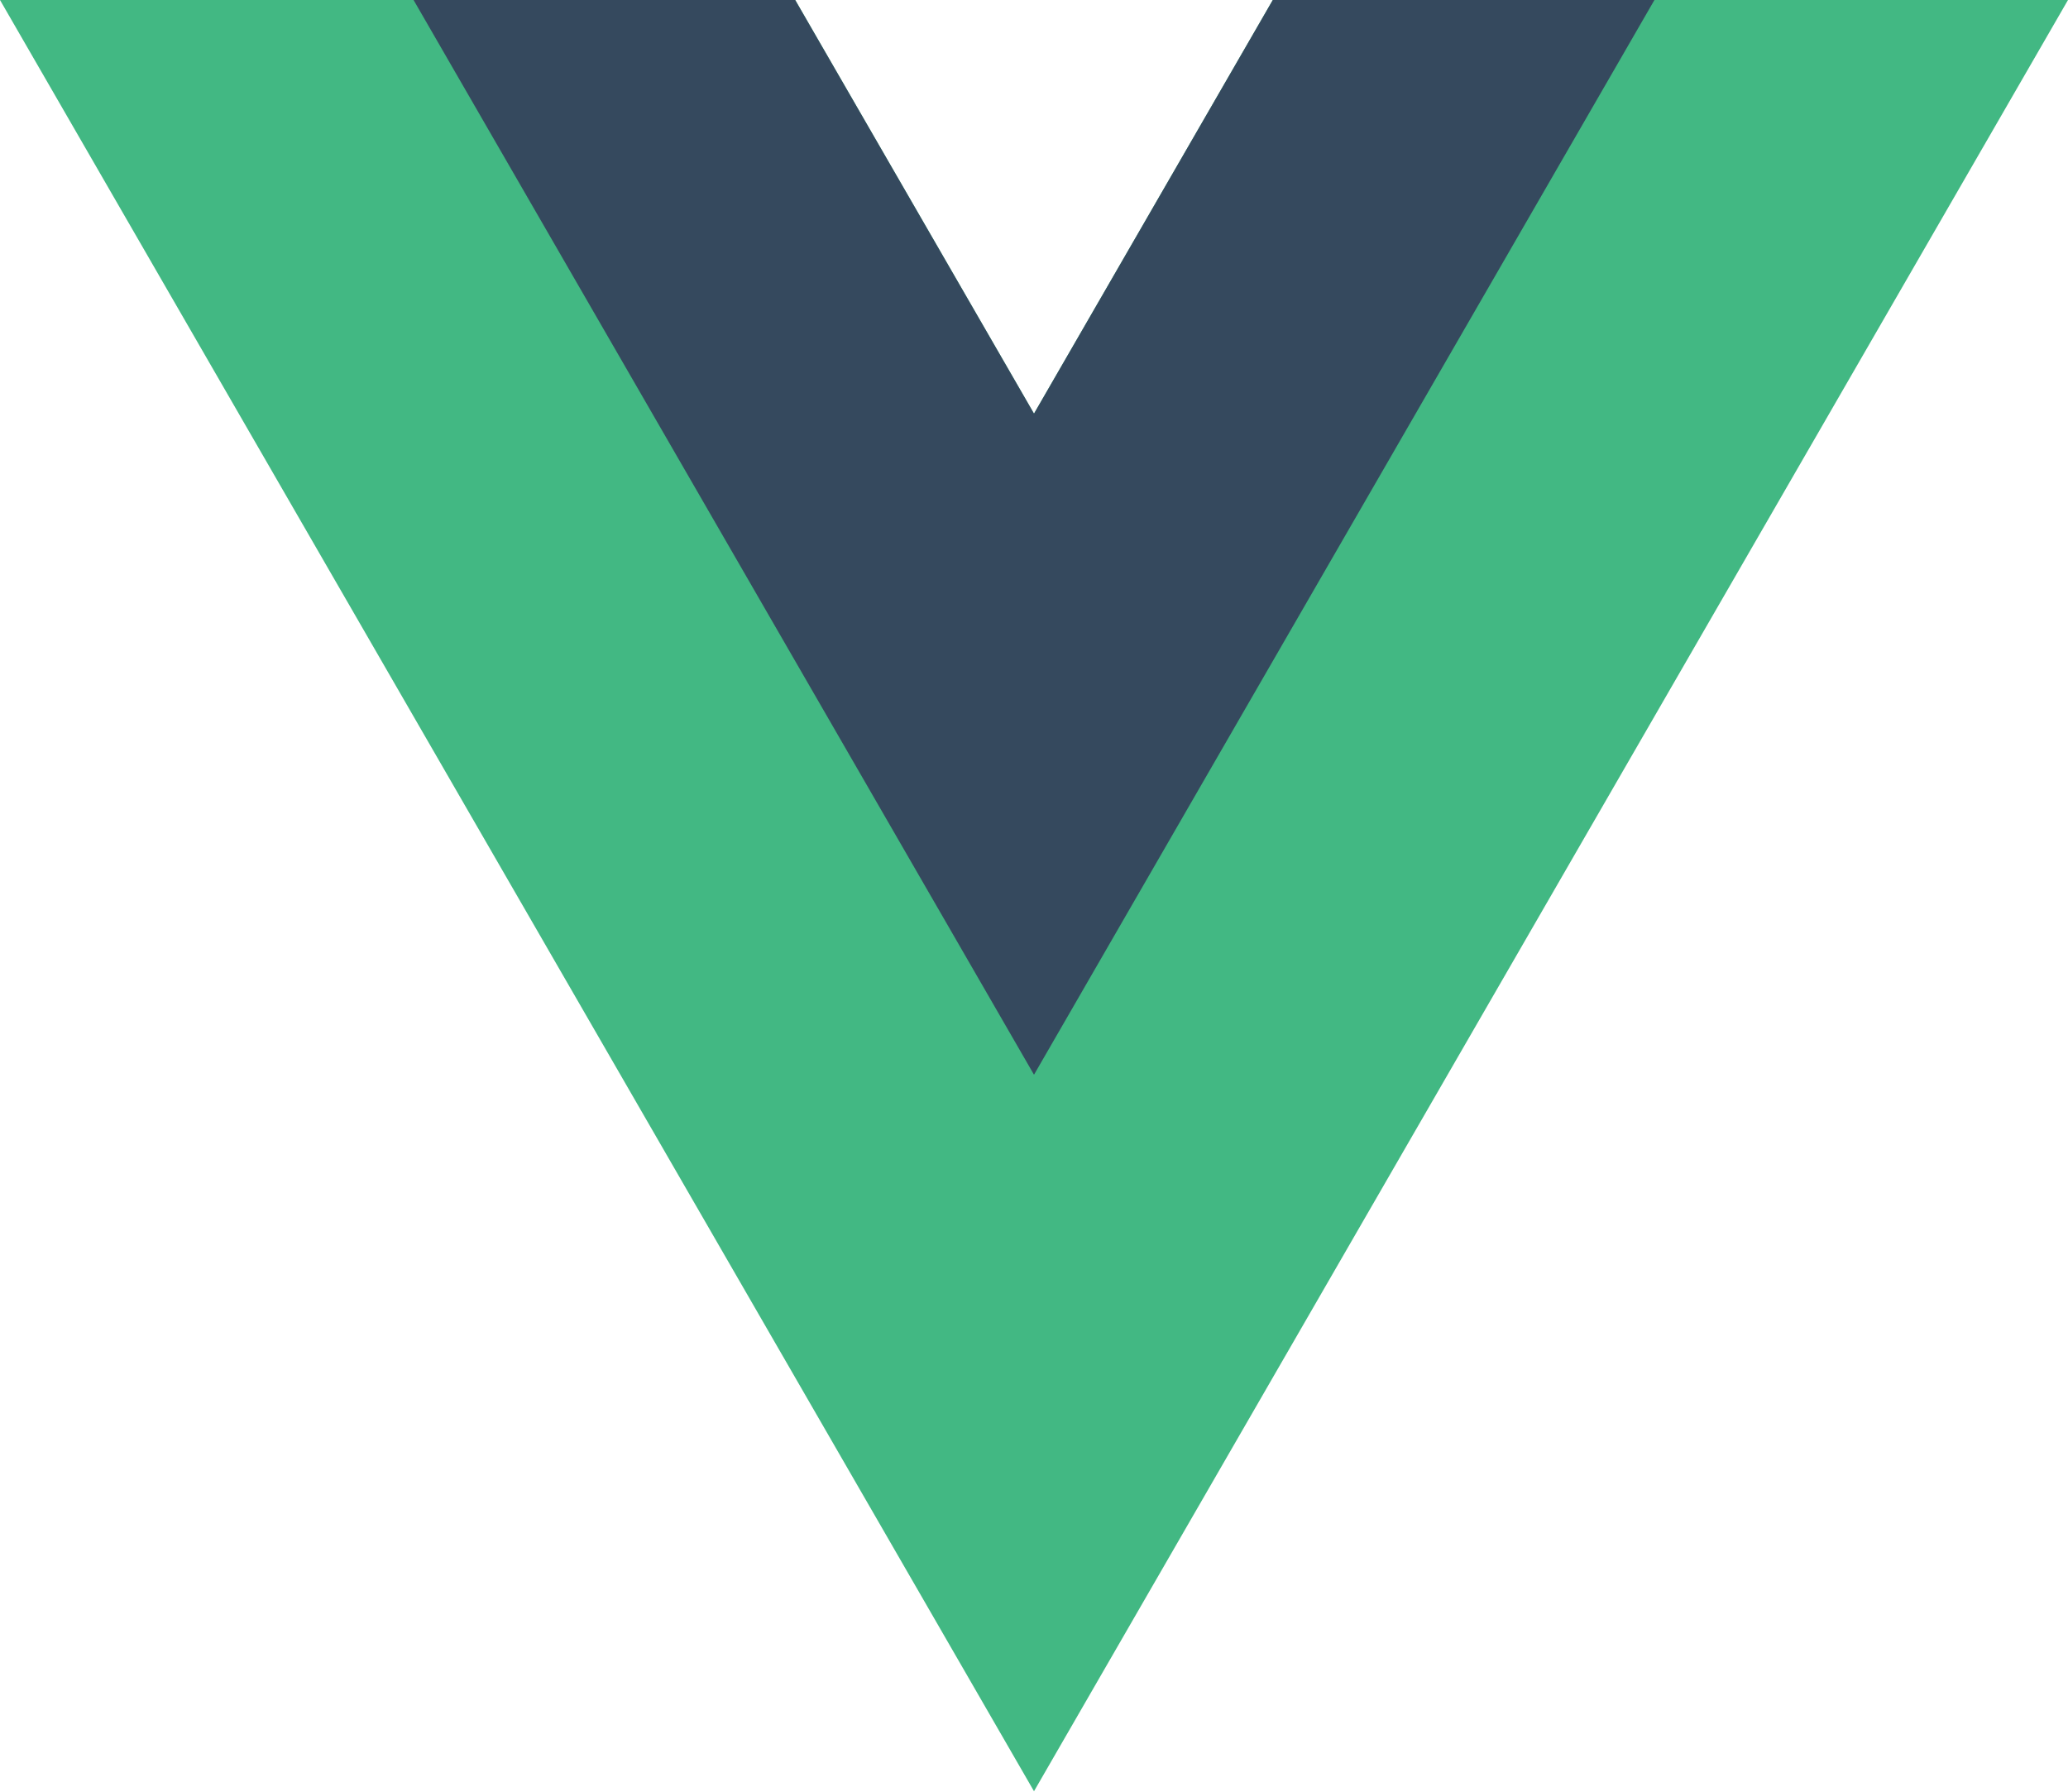
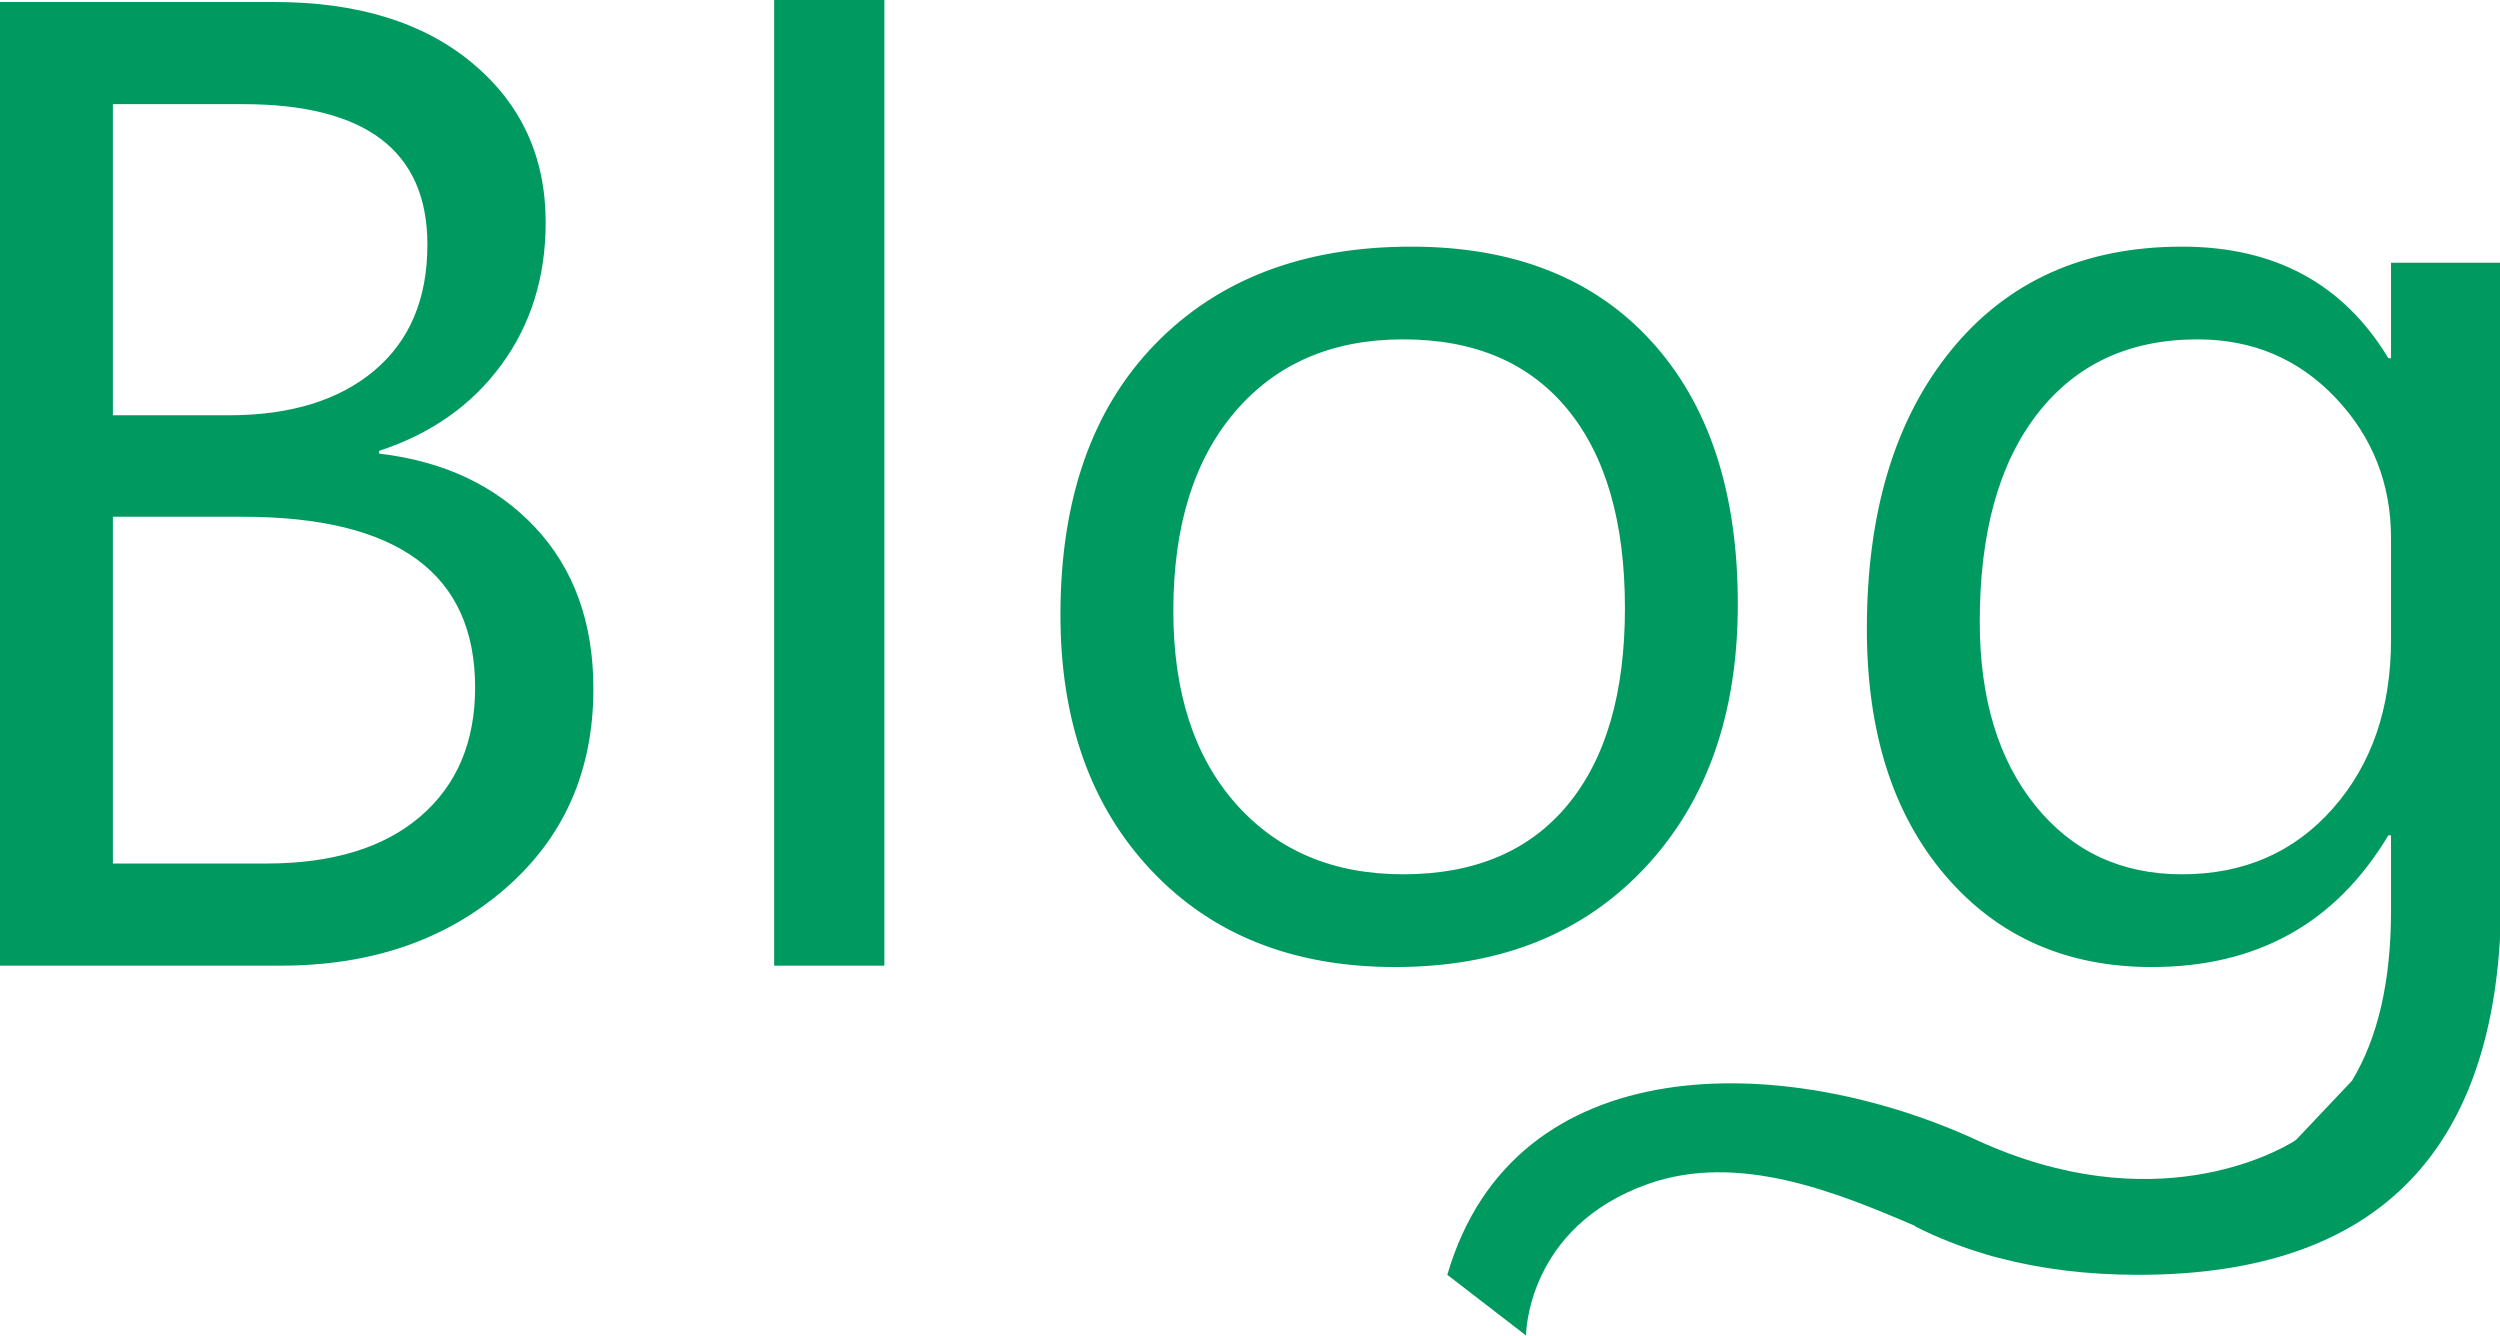
- <svg xmlns="http://www.w3.org/2000/svg" viewBox="0 0 196.32 170.02">
-   <path fill="#42b883" d="M120.83 0L98.16 39.26 75.49 0H0l98.16 170.02L196.32 0h-75.49z" />
-   <path fill="#35495e" d="M120.83 0L98.16 39.26 75.49 0H39.26l58.9 102.01L157.06 0h-36.23z" />
+ <svg xmlns="http://www.w3.org/2000/svg" width="867" height="463" version="1.1" class="icon">
+   <g>
+     <path id="svg_1" fill="#009A61" d="m175.024,308.323c20.509,-17.712 30.764,-40.862 30.764,-69.451c0,-22.993 -6.759,-41.677 -20.276,-56.05c-13.517,-14.369 -31.542,-22.875 -54.068,-25.519l0,-0.932c18.021,-5.903 32.161,-15.848 42.416,-29.83c10.255,-13.983 15.382,-30.451 15.382,-49.408c0,-22.683 -8.47,-41.094 -25.404,-55.234c-16.937,-14.136 -39.853,-21.208 -68.751,-21.208l-95.088,0l0,334.201l97.417,0c31.229,0 57.098,-8.856 77.608,-26.568zm-135.872,-272.209l44.98,0c42.725,0 64.09,16.238 64.09,48.708c0,18.801 -6.14,33.367 -18.411,43.698c-12.276,10.334 -29.131,15.499 -50.573,15.499l-40.086,0l0,-107.906zm0,143.096l44.98,0c53.755,0 80.637,19.733 80.637,59.196c0,18.957 -6.332,33.873 -18.995,44.747c-12.664,10.877 -30.494,16.314 -53.486,16.314l-53.136,0l0,-120.257zm229.327,-179.211l38.22,0l0,334.891l-38.22,0l0,-334.891l0,0zm301.921,300.992c21.518,-22.916 32.278,-53.405 32.278,-91.474c0,-38.84 -9.984,-69.217 -29.947,-91.124c-19.967,-21.907 -47.74,-32.86 -83.318,-32.86c-37.288,0 -66.886,11.267 -88.793,33.793c-21.907,22.53 -32.86,53.835 -32.86,93.921c0,36.823 10.524,66.385 31.578,88.678c21.051,22.297 49.212,33.444 84.483,33.444c36.199,0 65.059,-11.457 86.579,-34.376zm-163.487,-89.143c0,-29.365 7.144,-52.397 21.44,-69.101c14.294,-16.7 33.713,-25.054 58.264,-25.054c24.705,0 43.698,8.08 56.983,24.238c13.284,16.161 19.927,39.153 19.927,68.984c0,29.521 -6.642,52.284 -19.927,68.285c-13.284,16.005 -32.278,24.005 -56.983,24.005c-24.238,0 -43.581,-8.158 -58.031,-24.471c-14.449,-16.313 -21.674,-38.607 -21.674,-66.886zm460.516,98.816l0,-219.538l-38.222,0l0,33.094l-0.931,0c-15.539,-25.789 -39.386,-38.687 -71.549,-38.687c-33.873,0 -60.558,11.966 -80.053,35.89c-19.501,23.928 -29.249,56.166 -29.249,96.718c0,35.738 9.05,64.206 27.151,85.415c18.098,21.208 41.985,31.812 71.664,31.812c36.51,0 63.856,-15.225 82.035,-45.679l0.931,0l0,26.102c0,24.481 -4.532,44.14 -13.554,59.026l-19.323,20.442c-0.276,0.187 -0.546,0.38 -0.826,0.563c-6.045,3.734 -48.824,27.7 -110.059,-0.474c-66.173,-30.446 -160.317,-32.94 -183.513,46.76l27.289,21.031c0,0 0,-37.521 42.296,-52.529c31.419,-11.149 65.623,2.943 92.686,14.558l0,0.161c7.768,3.94 16.009,7.169 24.702,9.721c0.143,0.046 0.289,0.094 0.431,0.139c1.216,0.382 2.526,0.737 3.909,1.066c14.816,3.892 30.921,5.854 48.332,5.854c83.902,-0.002 125.851,-43.816 125.851,-131.445zm-58.381,-30.297c-13.44,15.229 -30.879,22.839 -52.321,22.839c-21.131,0 -38.104,-7.96 -50.923,-23.889c-12.817,-15.925 -19.227,-37.172 -19.227,-63.741c0,-30.916 6.678,-54.961 20.042,-72.13c13.361,-17.166 31.848,-25.753 55.467,-25.753c19.111,0 35.075,6.758 47.893,20.276c12.818,13.517 19.227,29.755 19.227,48.708l0,35.191c0,23.771 -6.721,43.273 -20.159,58.497z" />
+   </g>
</svg>
